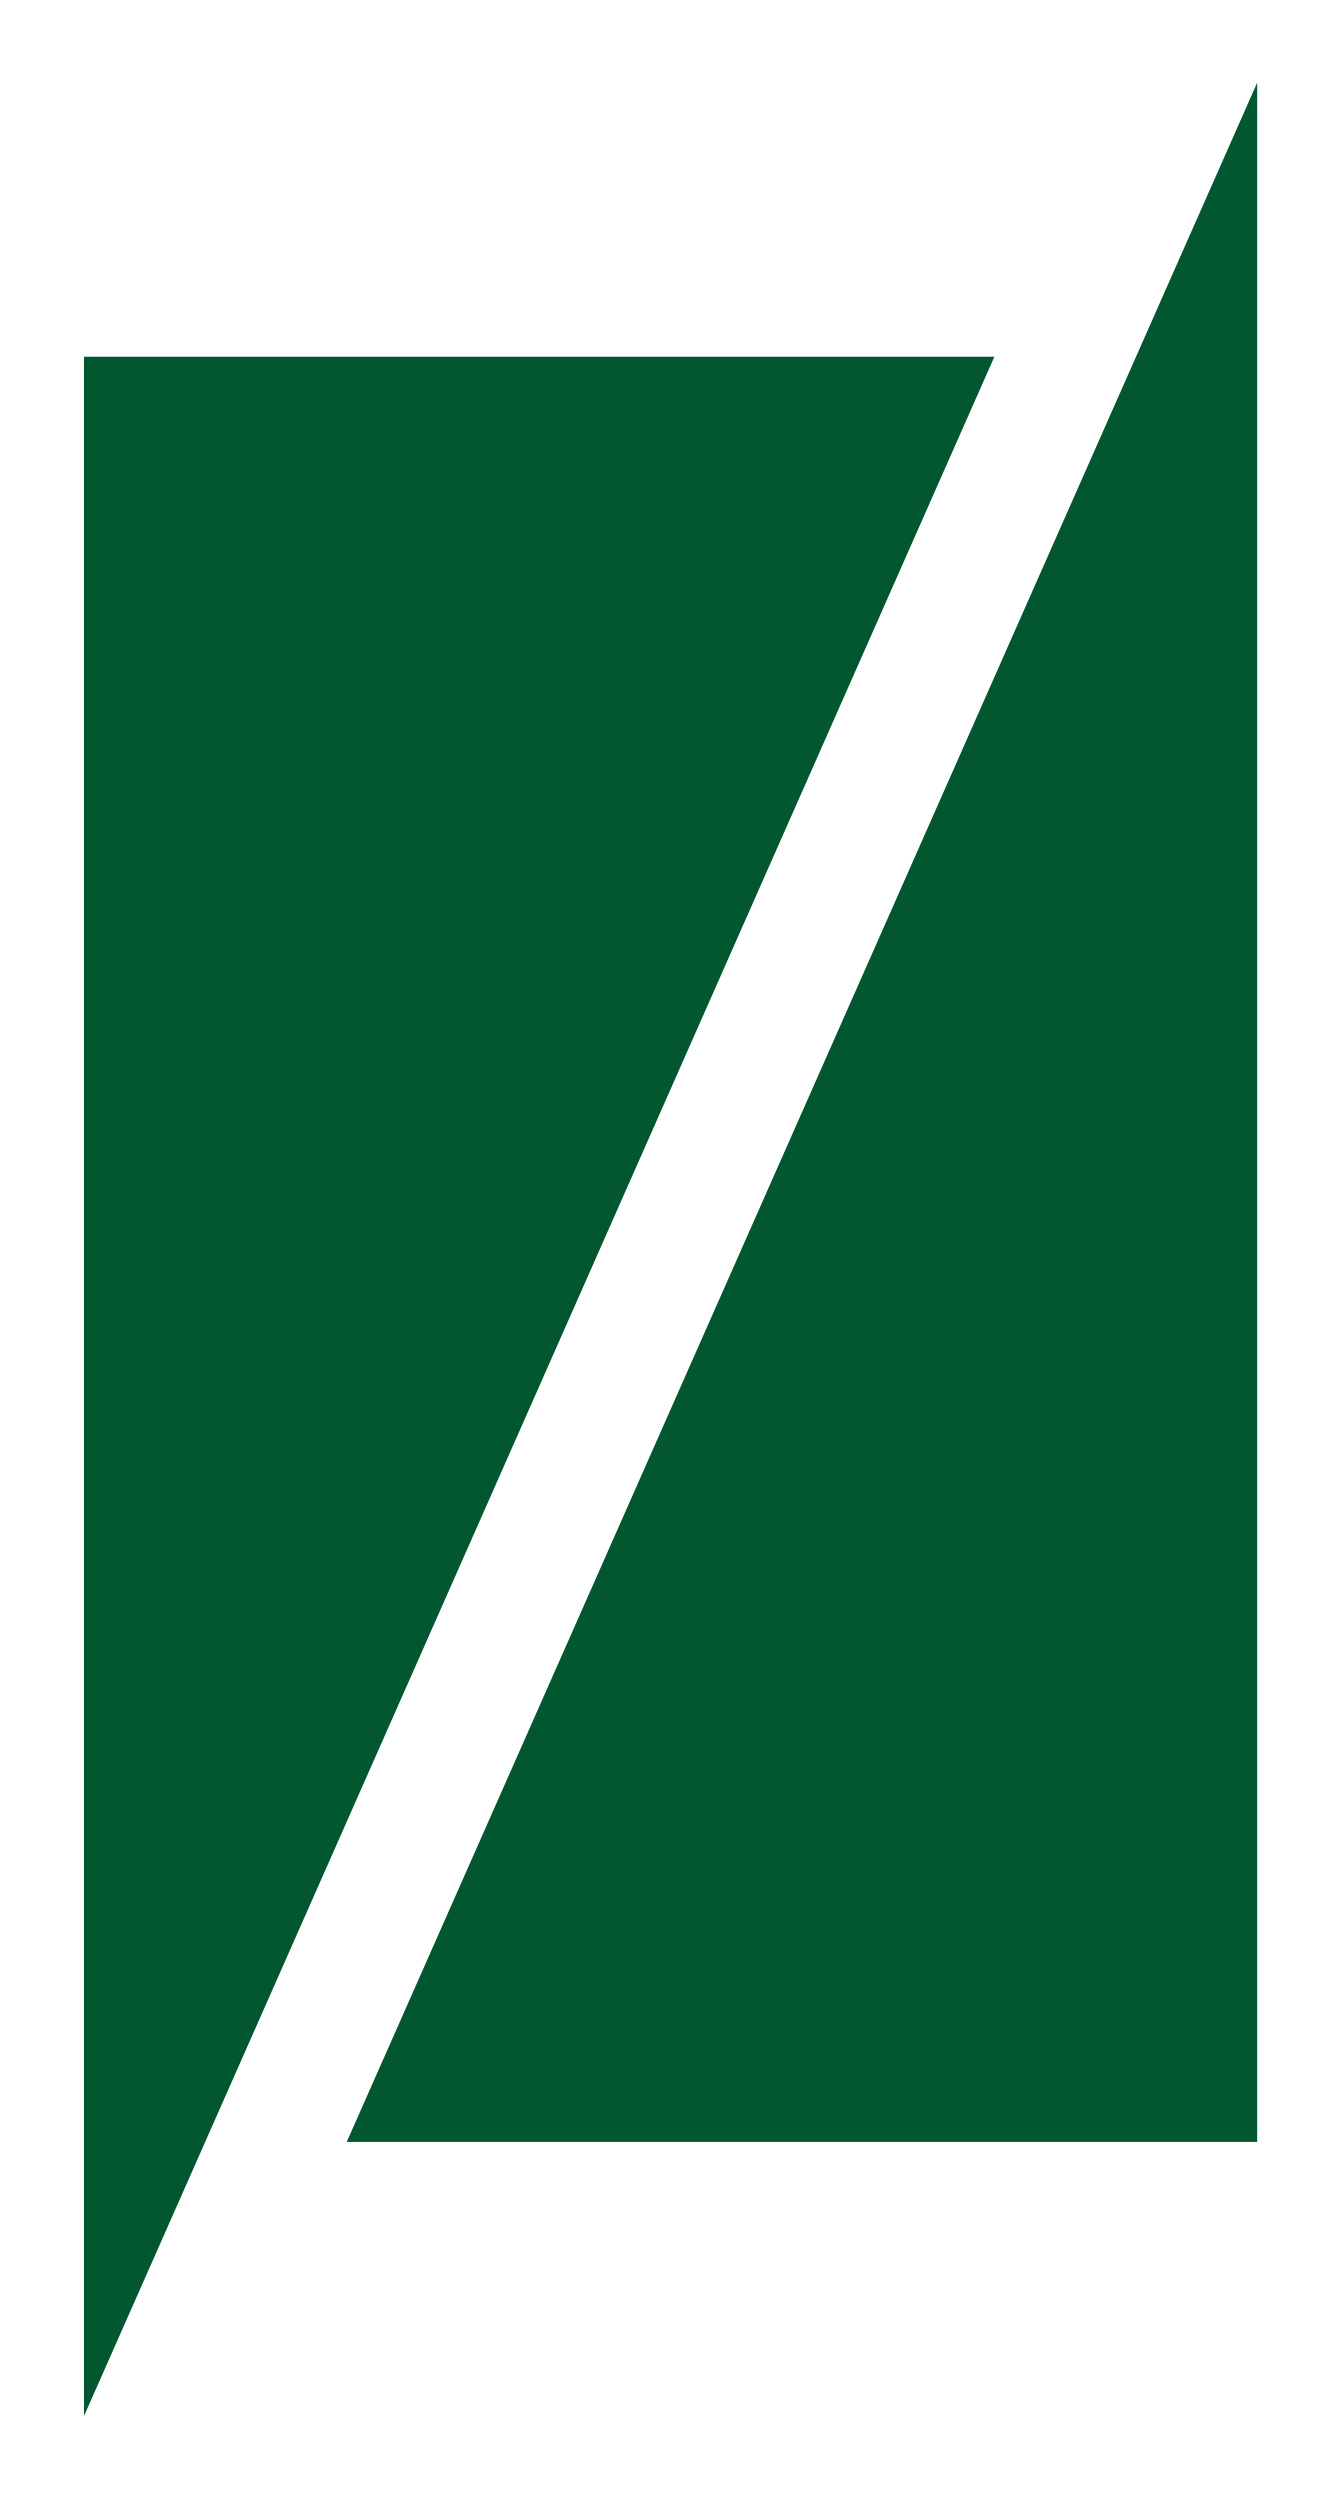
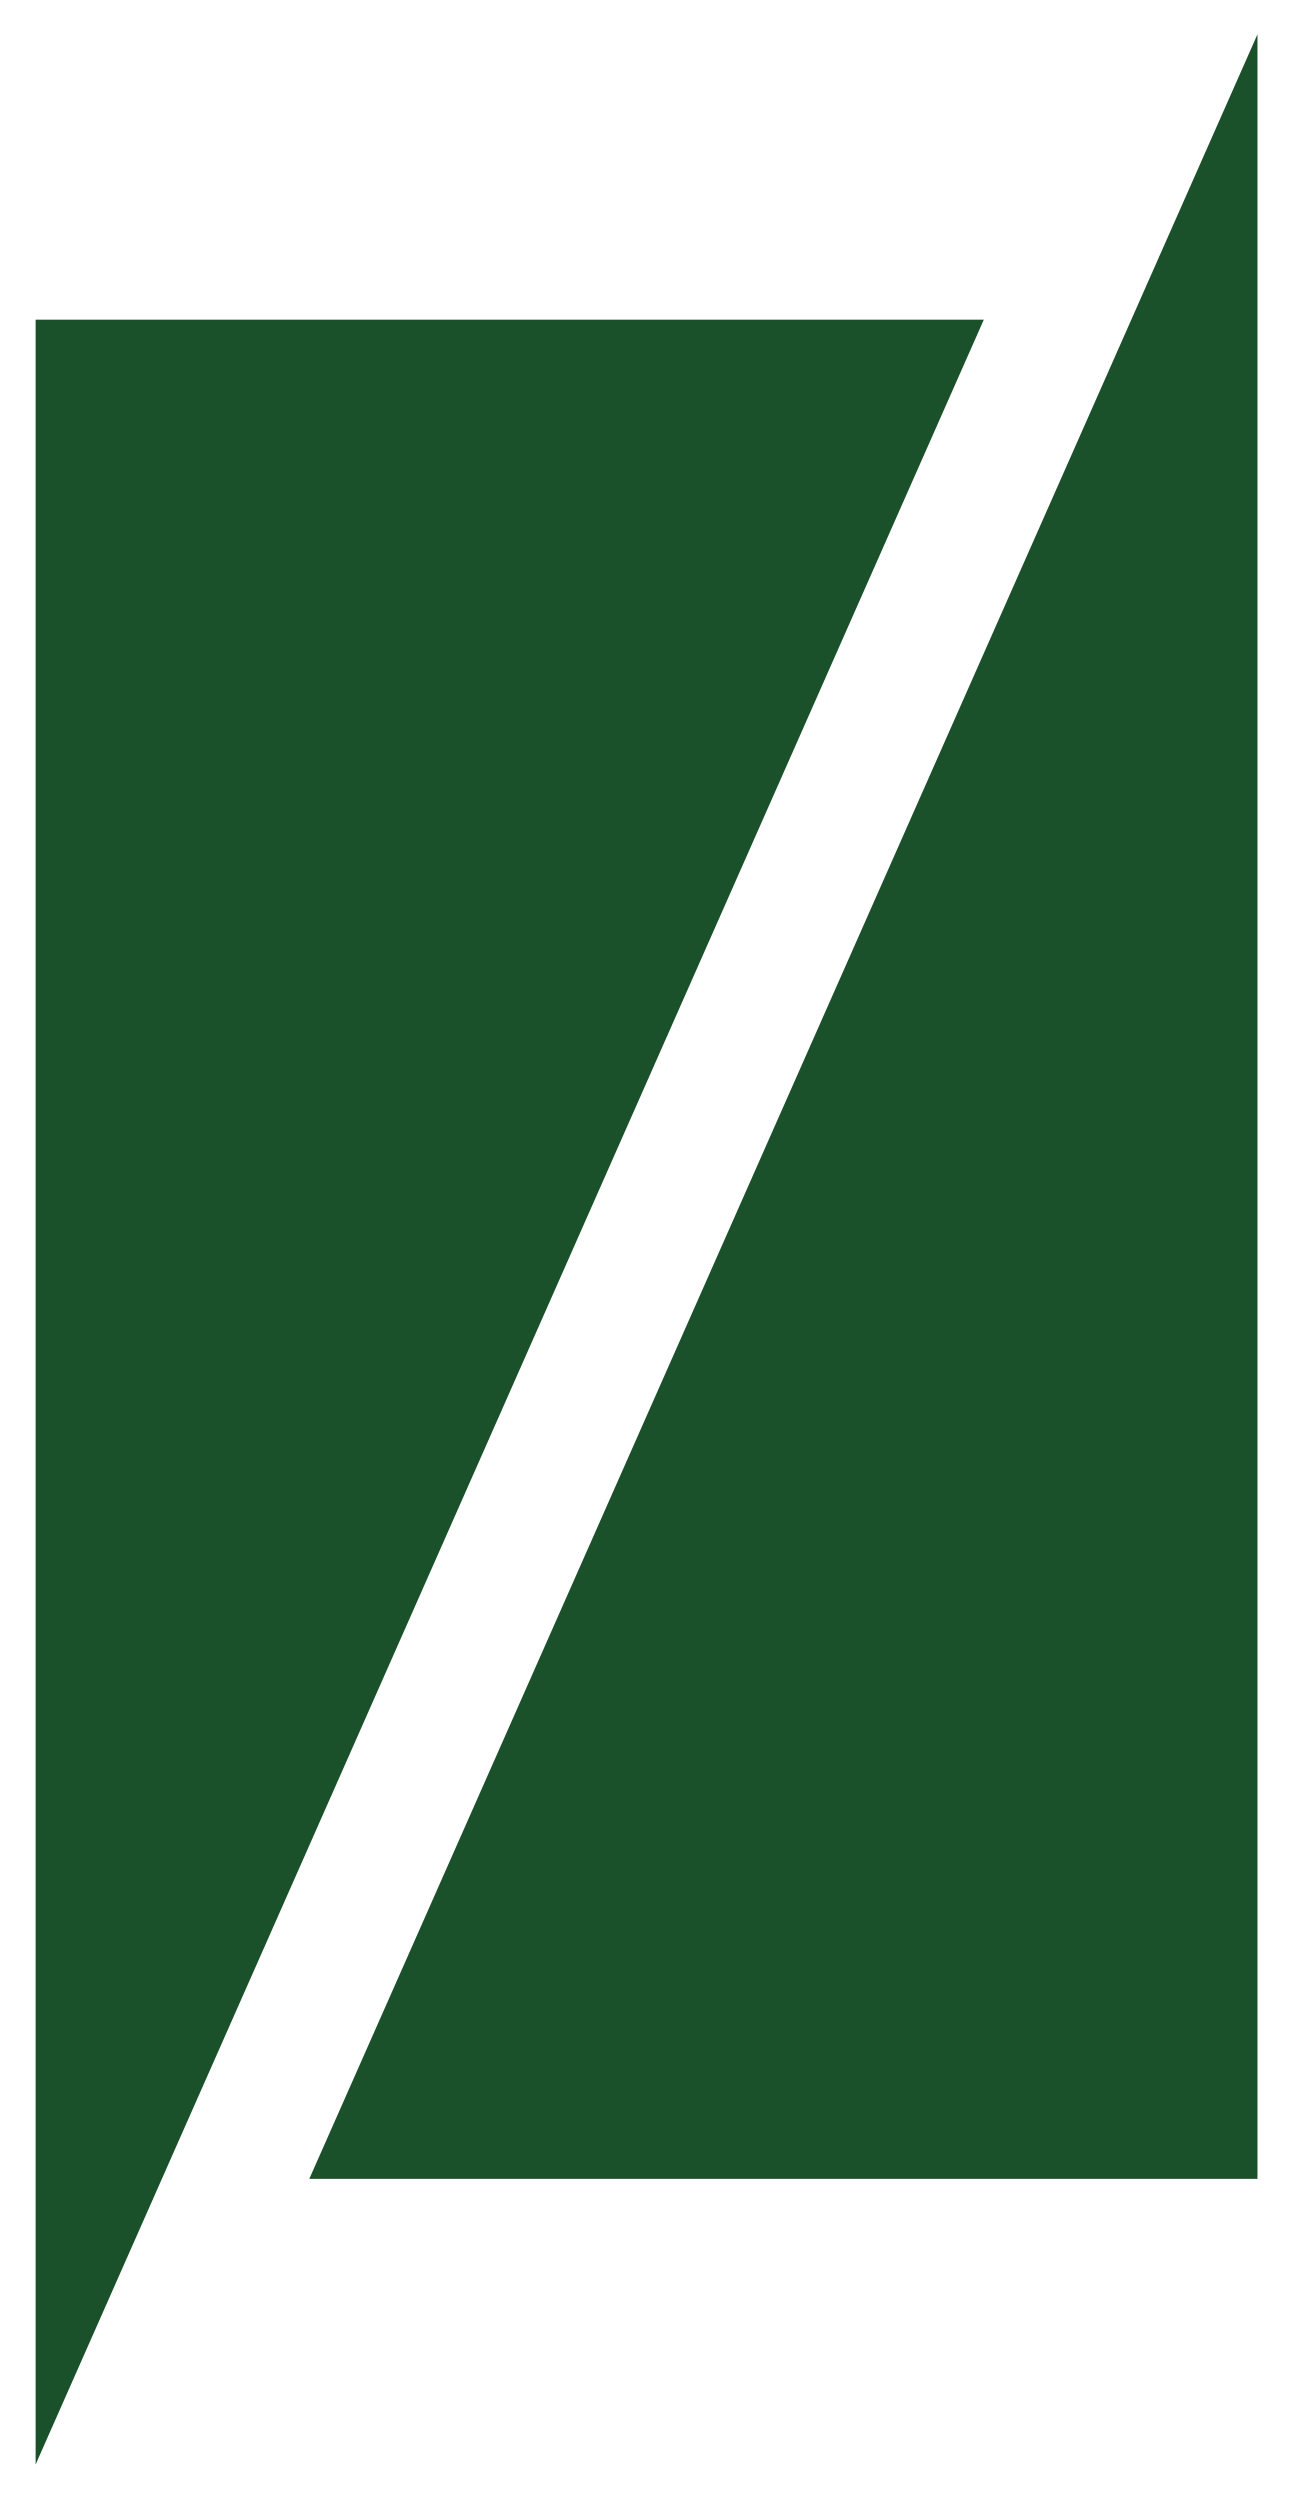
- <svg xmlns="http://www.w3.org/2000/svg" viewBox="240 427 323 603" role="img" aria-label="Cedar Initiative">
-   <g fill="#025730">
+ <svg xmlns="http://www.w3.org/2000/svg" viewBox="252 439 299 579" role="img" aria-label="Cedar Initiative">
+   <g fill="#1A502A">
    <path d="M260.25 513.04H479.85L260.25 1009.77Z" />
    <path d="M543.23 446.95V943.63H323.63Z" />
  </g>
</svg>
